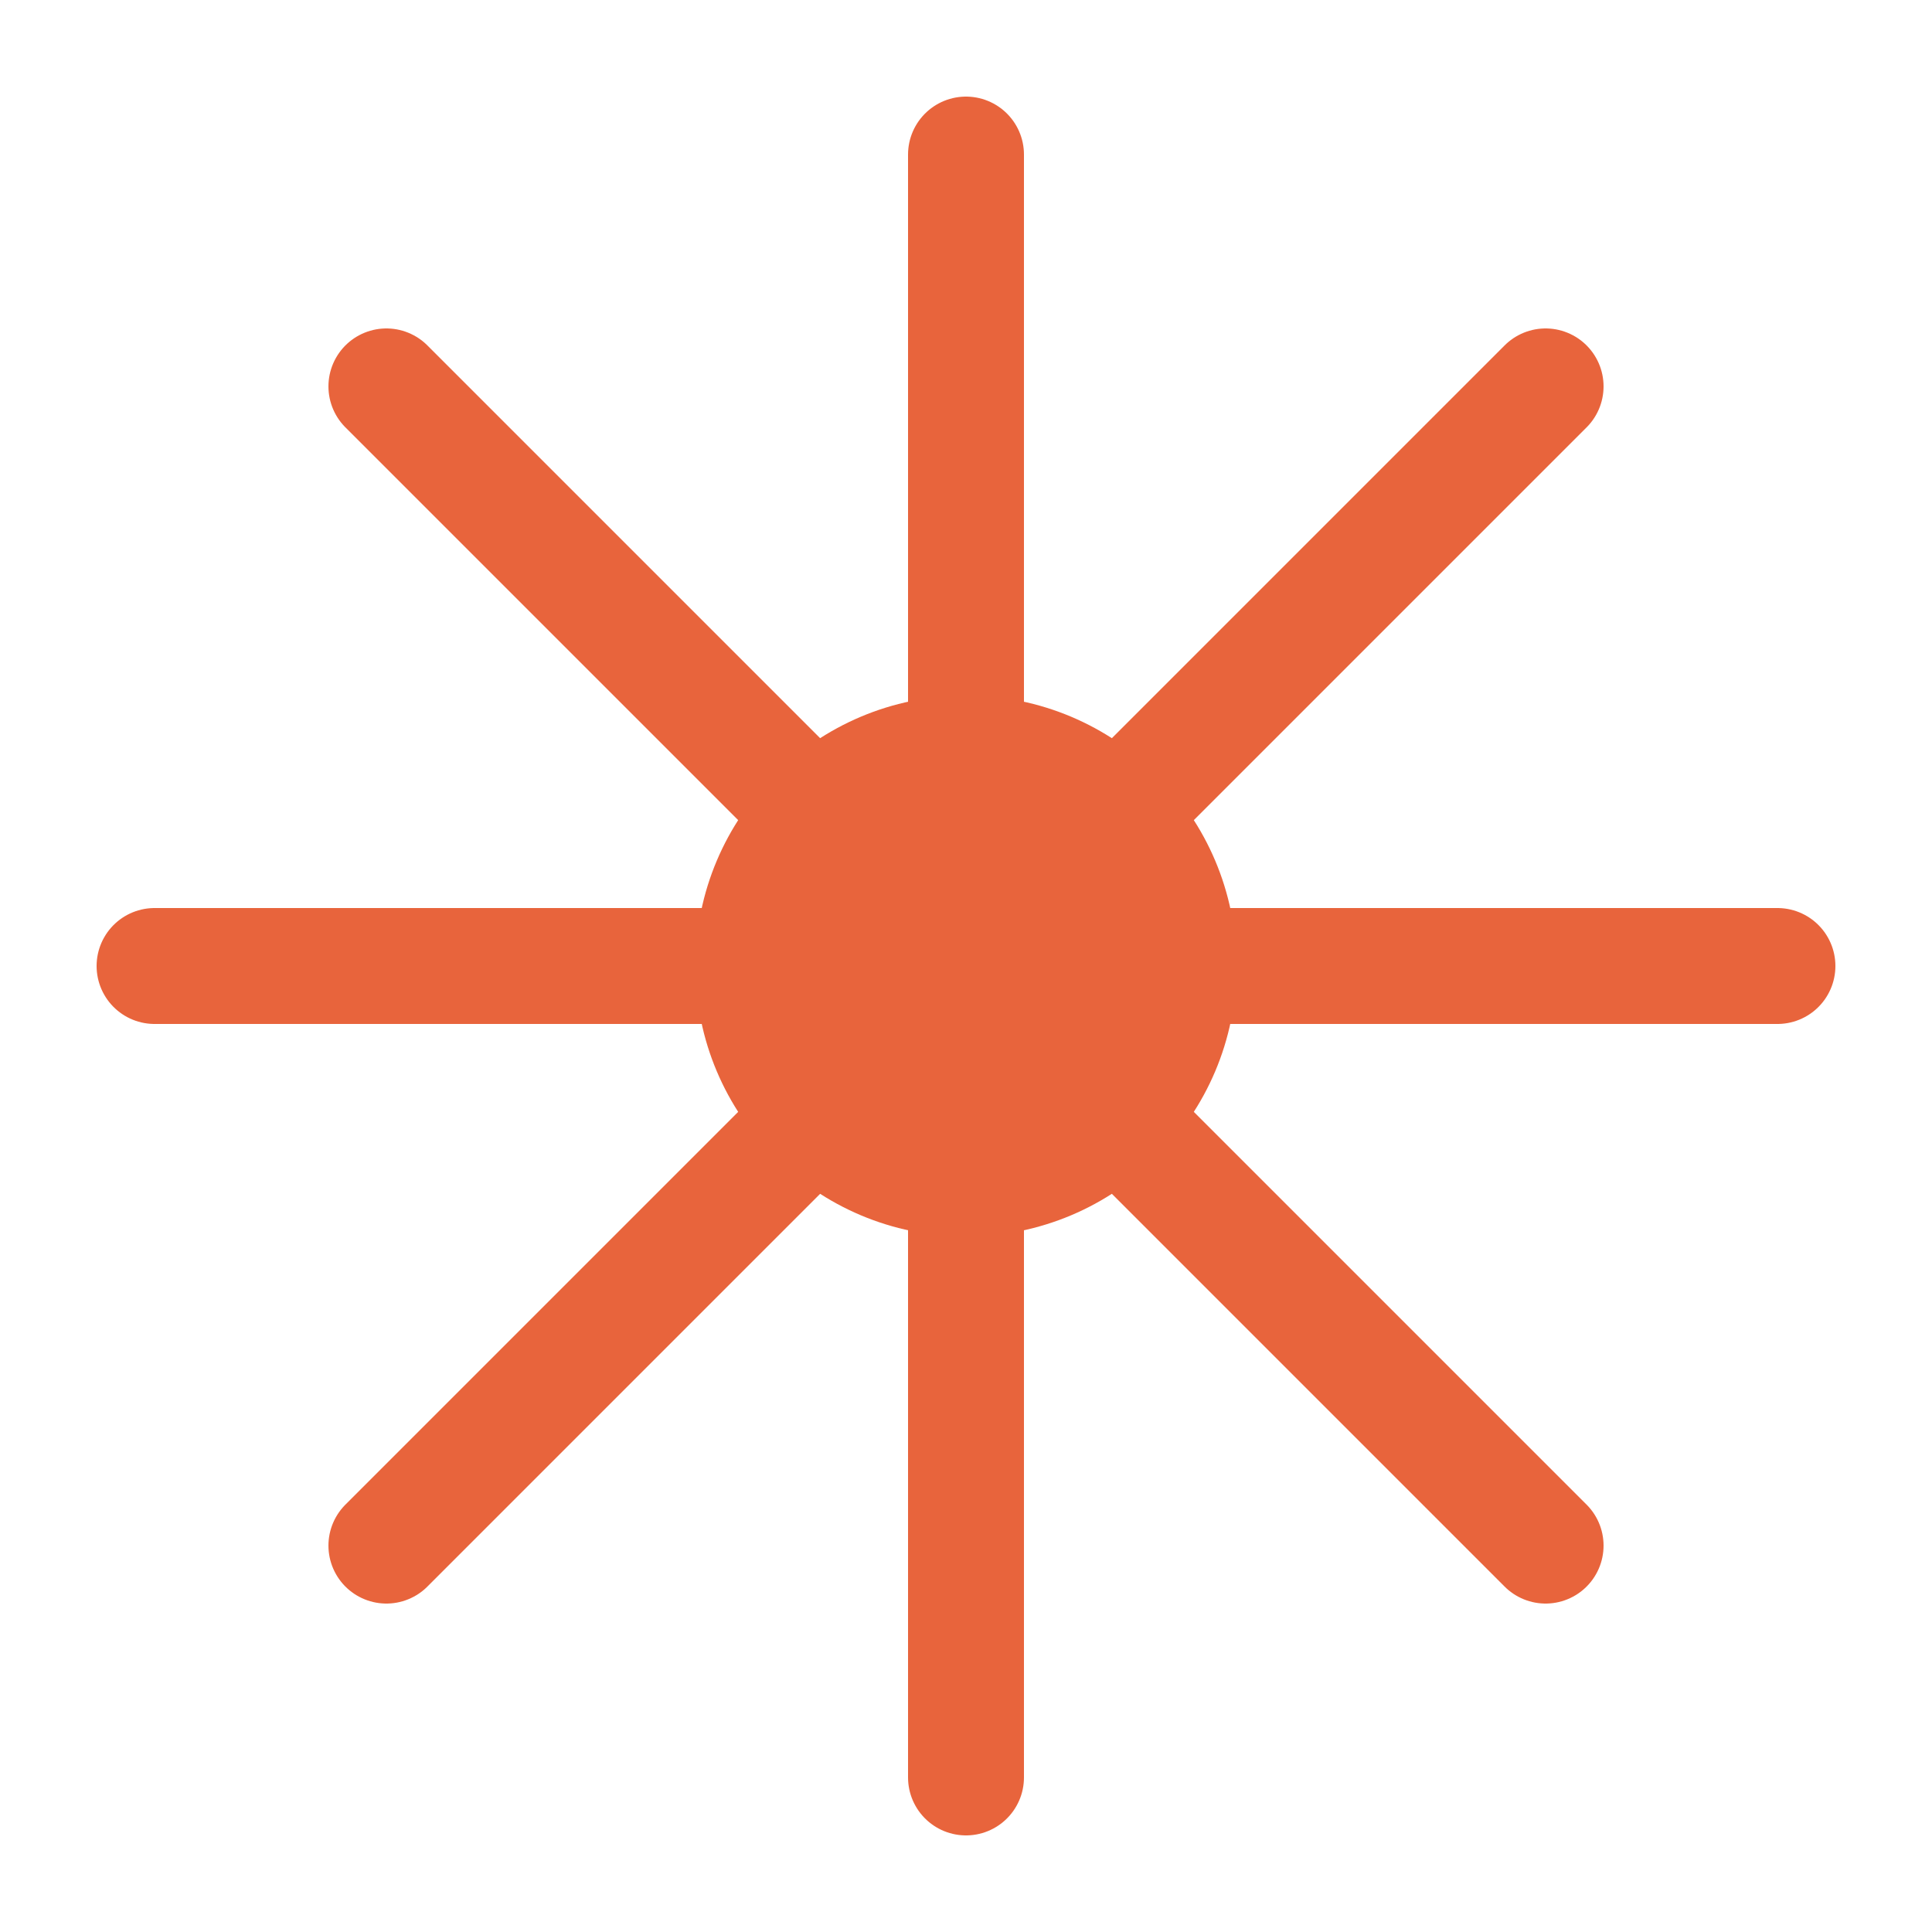
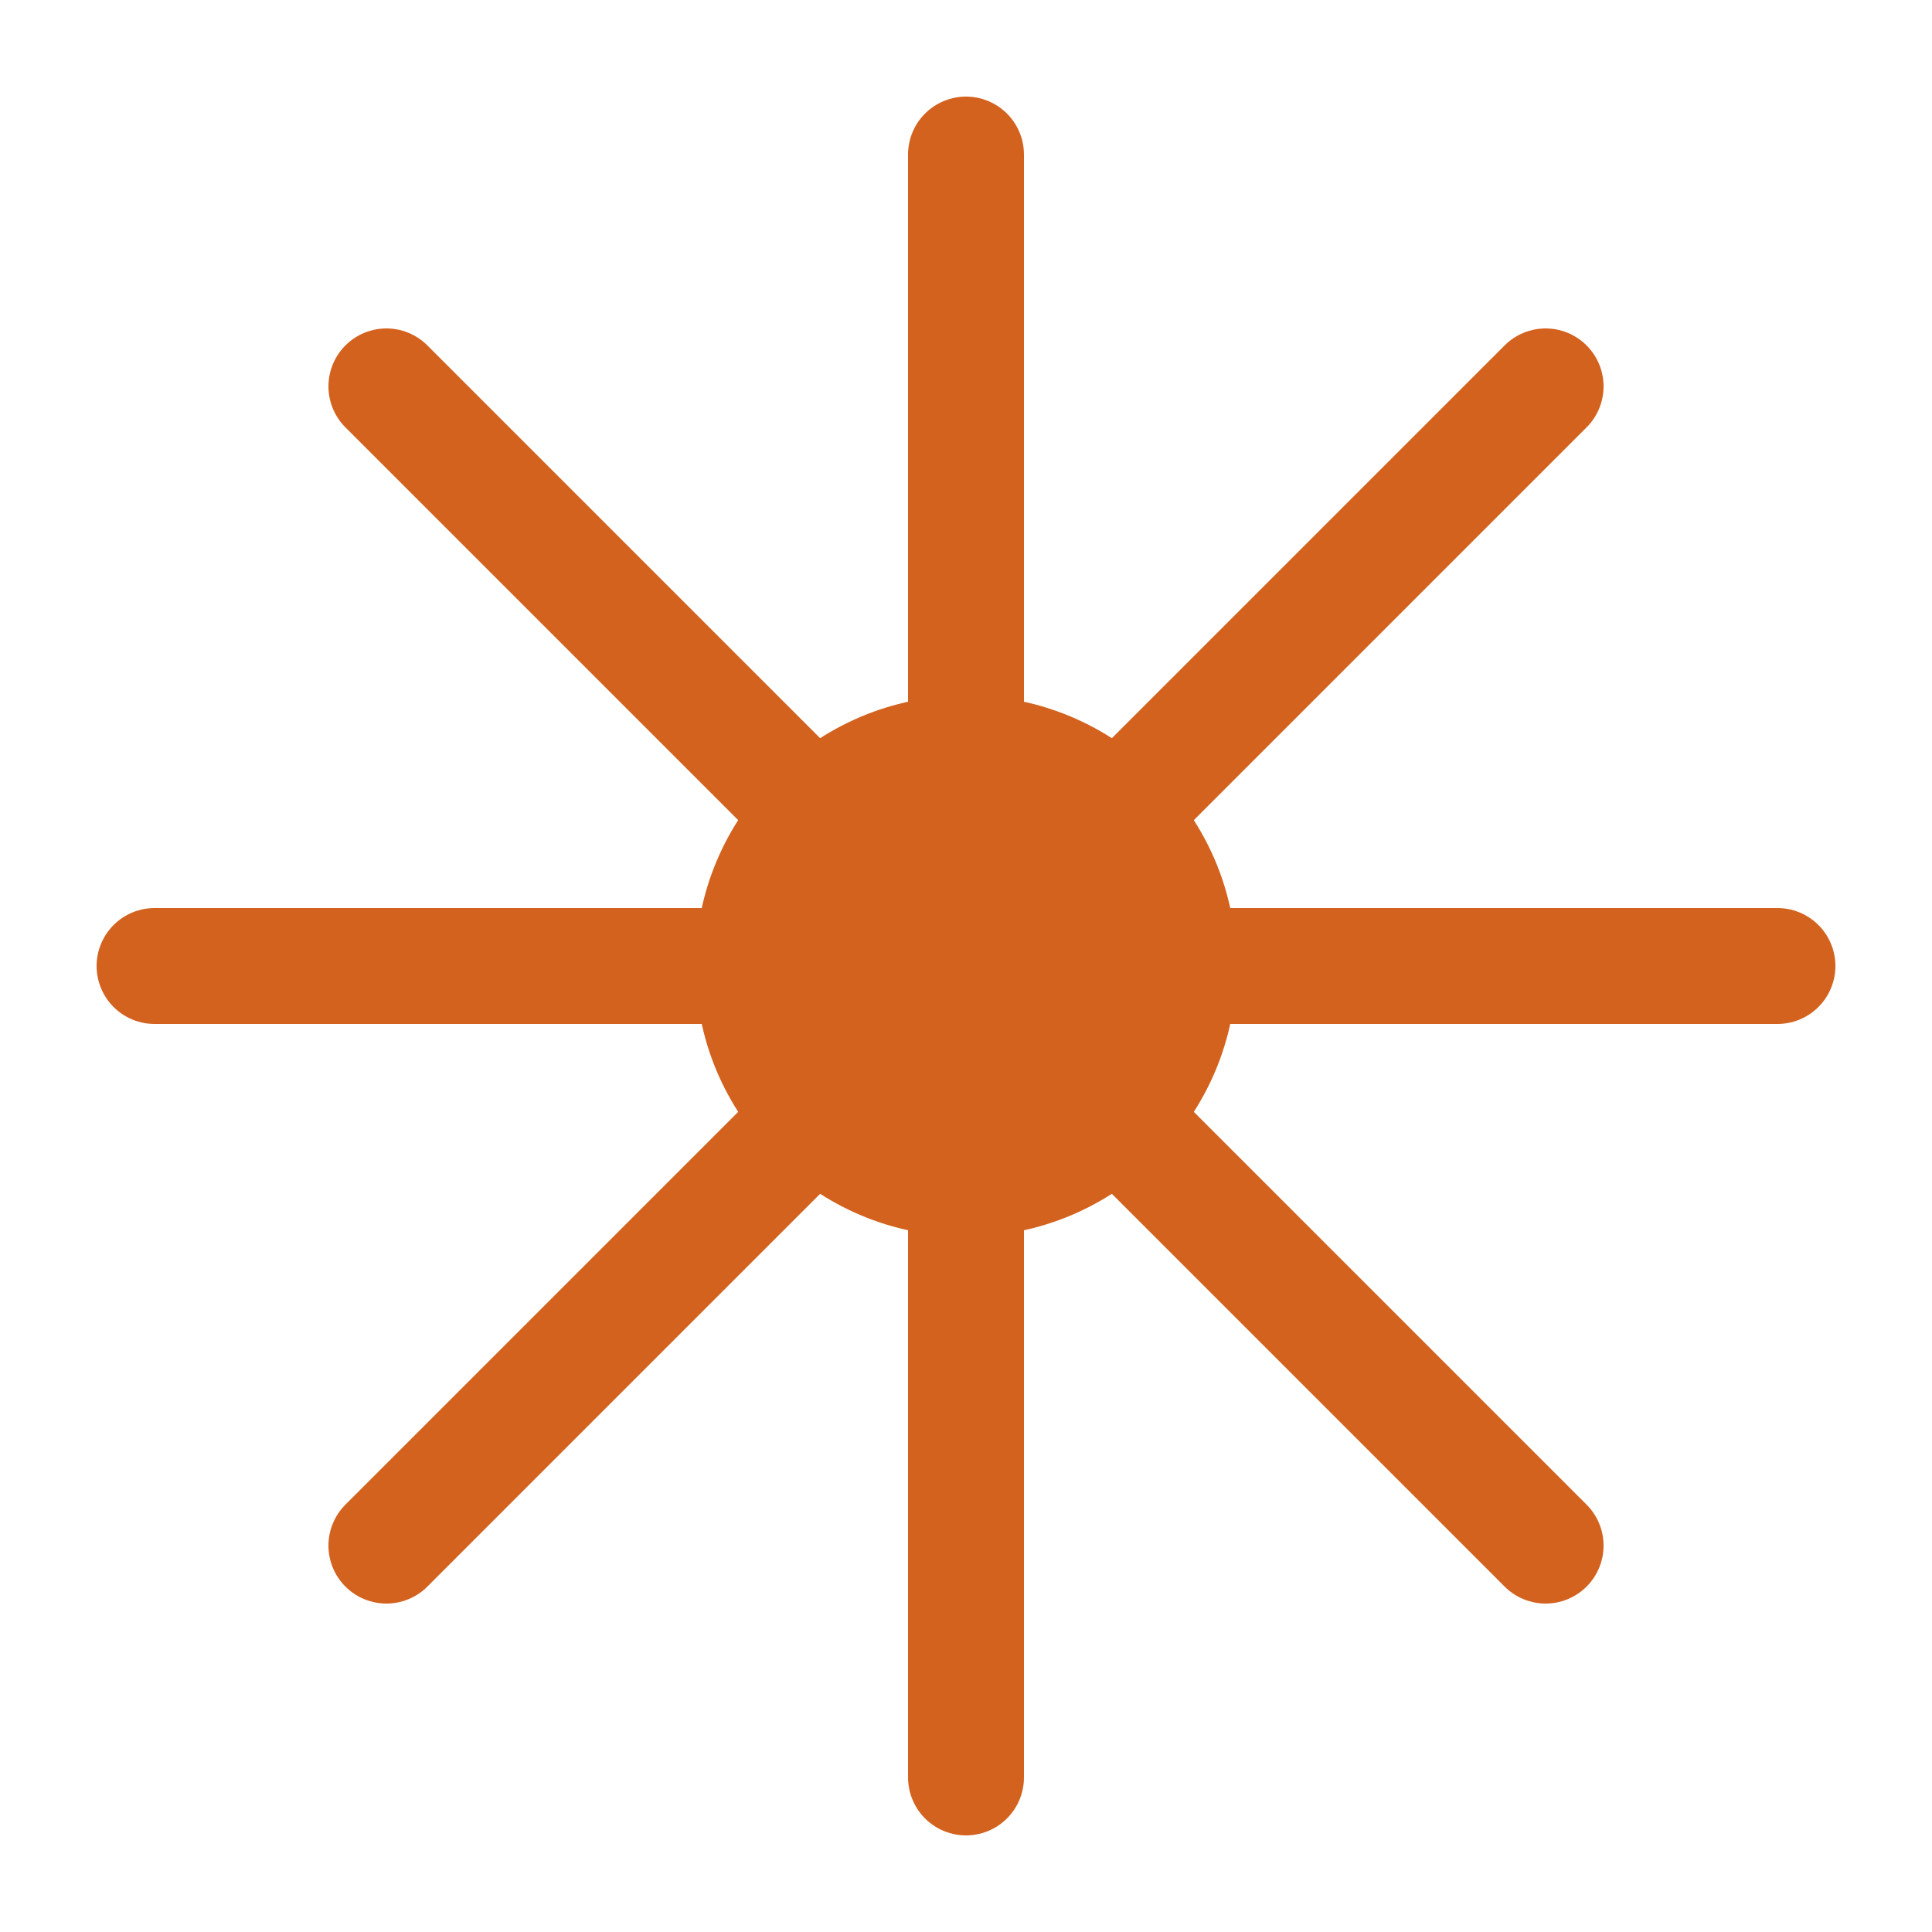
<svg xmlns="http://www.w3.org/2000/svg" width="100" height="100" viewBox="0 0 100 100">
-   <circle cx="50" cy="50" r="14" fill="#E8643C" />
-   <line x1="50" y1="50" x2="50" y2="8" stroke="#E8643C" stroke-width="6" stroke-linecap="round" />
-   <line x1="50" y1="50" x2="80" y2="20" stroke="#E8643C" stroke-width="6" stroke-linecap="round" />
-   <line x1="50" y1="50" x2="92" y2="50" stroke="#E8643C" stroke-width="6" stroke-linecap="round" />
-   <line x1="50" y1="50" x2="80" y2="80" stroke="#E8643C" stroke-width="6" stroke-linecap="round" />
-   <line x1="50" y1="50" x2="50" y2="92" stroke="#E8643C" stroke-width="6" stroke-linecap="round" />
-   <line x1="50" y1="50" x2="20" y2="80" stroke="#E8643C" stroke-width="6" stroke-linecap="round" />
-   <line x1="50" y1="50" x2="8" y2="50" stroke="#E8643C" stroke-width="6" stroke-linecap="round" />
-   <line x1="50" y1="50" x2="20" y2="20" stroke="#E8643C" stroke-width="6" stroke-linecap="round" />
+   <circle cx="50" cy="50" r="14" fill="#D4621F" />
+   <line x1="50" y1="50" x2="50" y2="8" stroke="#D4621F" stroke-width="6" stroke-linecap="round" />
+   <line x1="50" y1="50" x2="80" y2="20" stroke="#D4621F" stroke-width="6" stroke-linecap="round" />
+   <line x1="50" y1="50" x2="92" y2="50" stroke="#D4621F" stroke-width="6" stroke-linecap="round" />
+   <line x1="50" y1="50" x2="80" y2="80" stroke="#D4621F" stroke-width="6" stroke-linecap="round" />
+   <line x1="50" y1="50" x2="50" y2="92" stroke="#D4621F" stroke-width="6" stroke-linecap="round" />
+   <line x1="50" y1="50" x2="20" y2="80" stroke="#D4621F" stroke-width="6" stroke-linecap="round" />
+   <line x1="50" y1="50" x2="8" y2="50" stroke="#D4621F" stroke-width="6" stroke-linecap="round" />
+   <line x1="50" y1="50" x2="20" y2="20" stroke="#D4621F" stroke-width="6" stroke-linecap="round" />
</svg>
